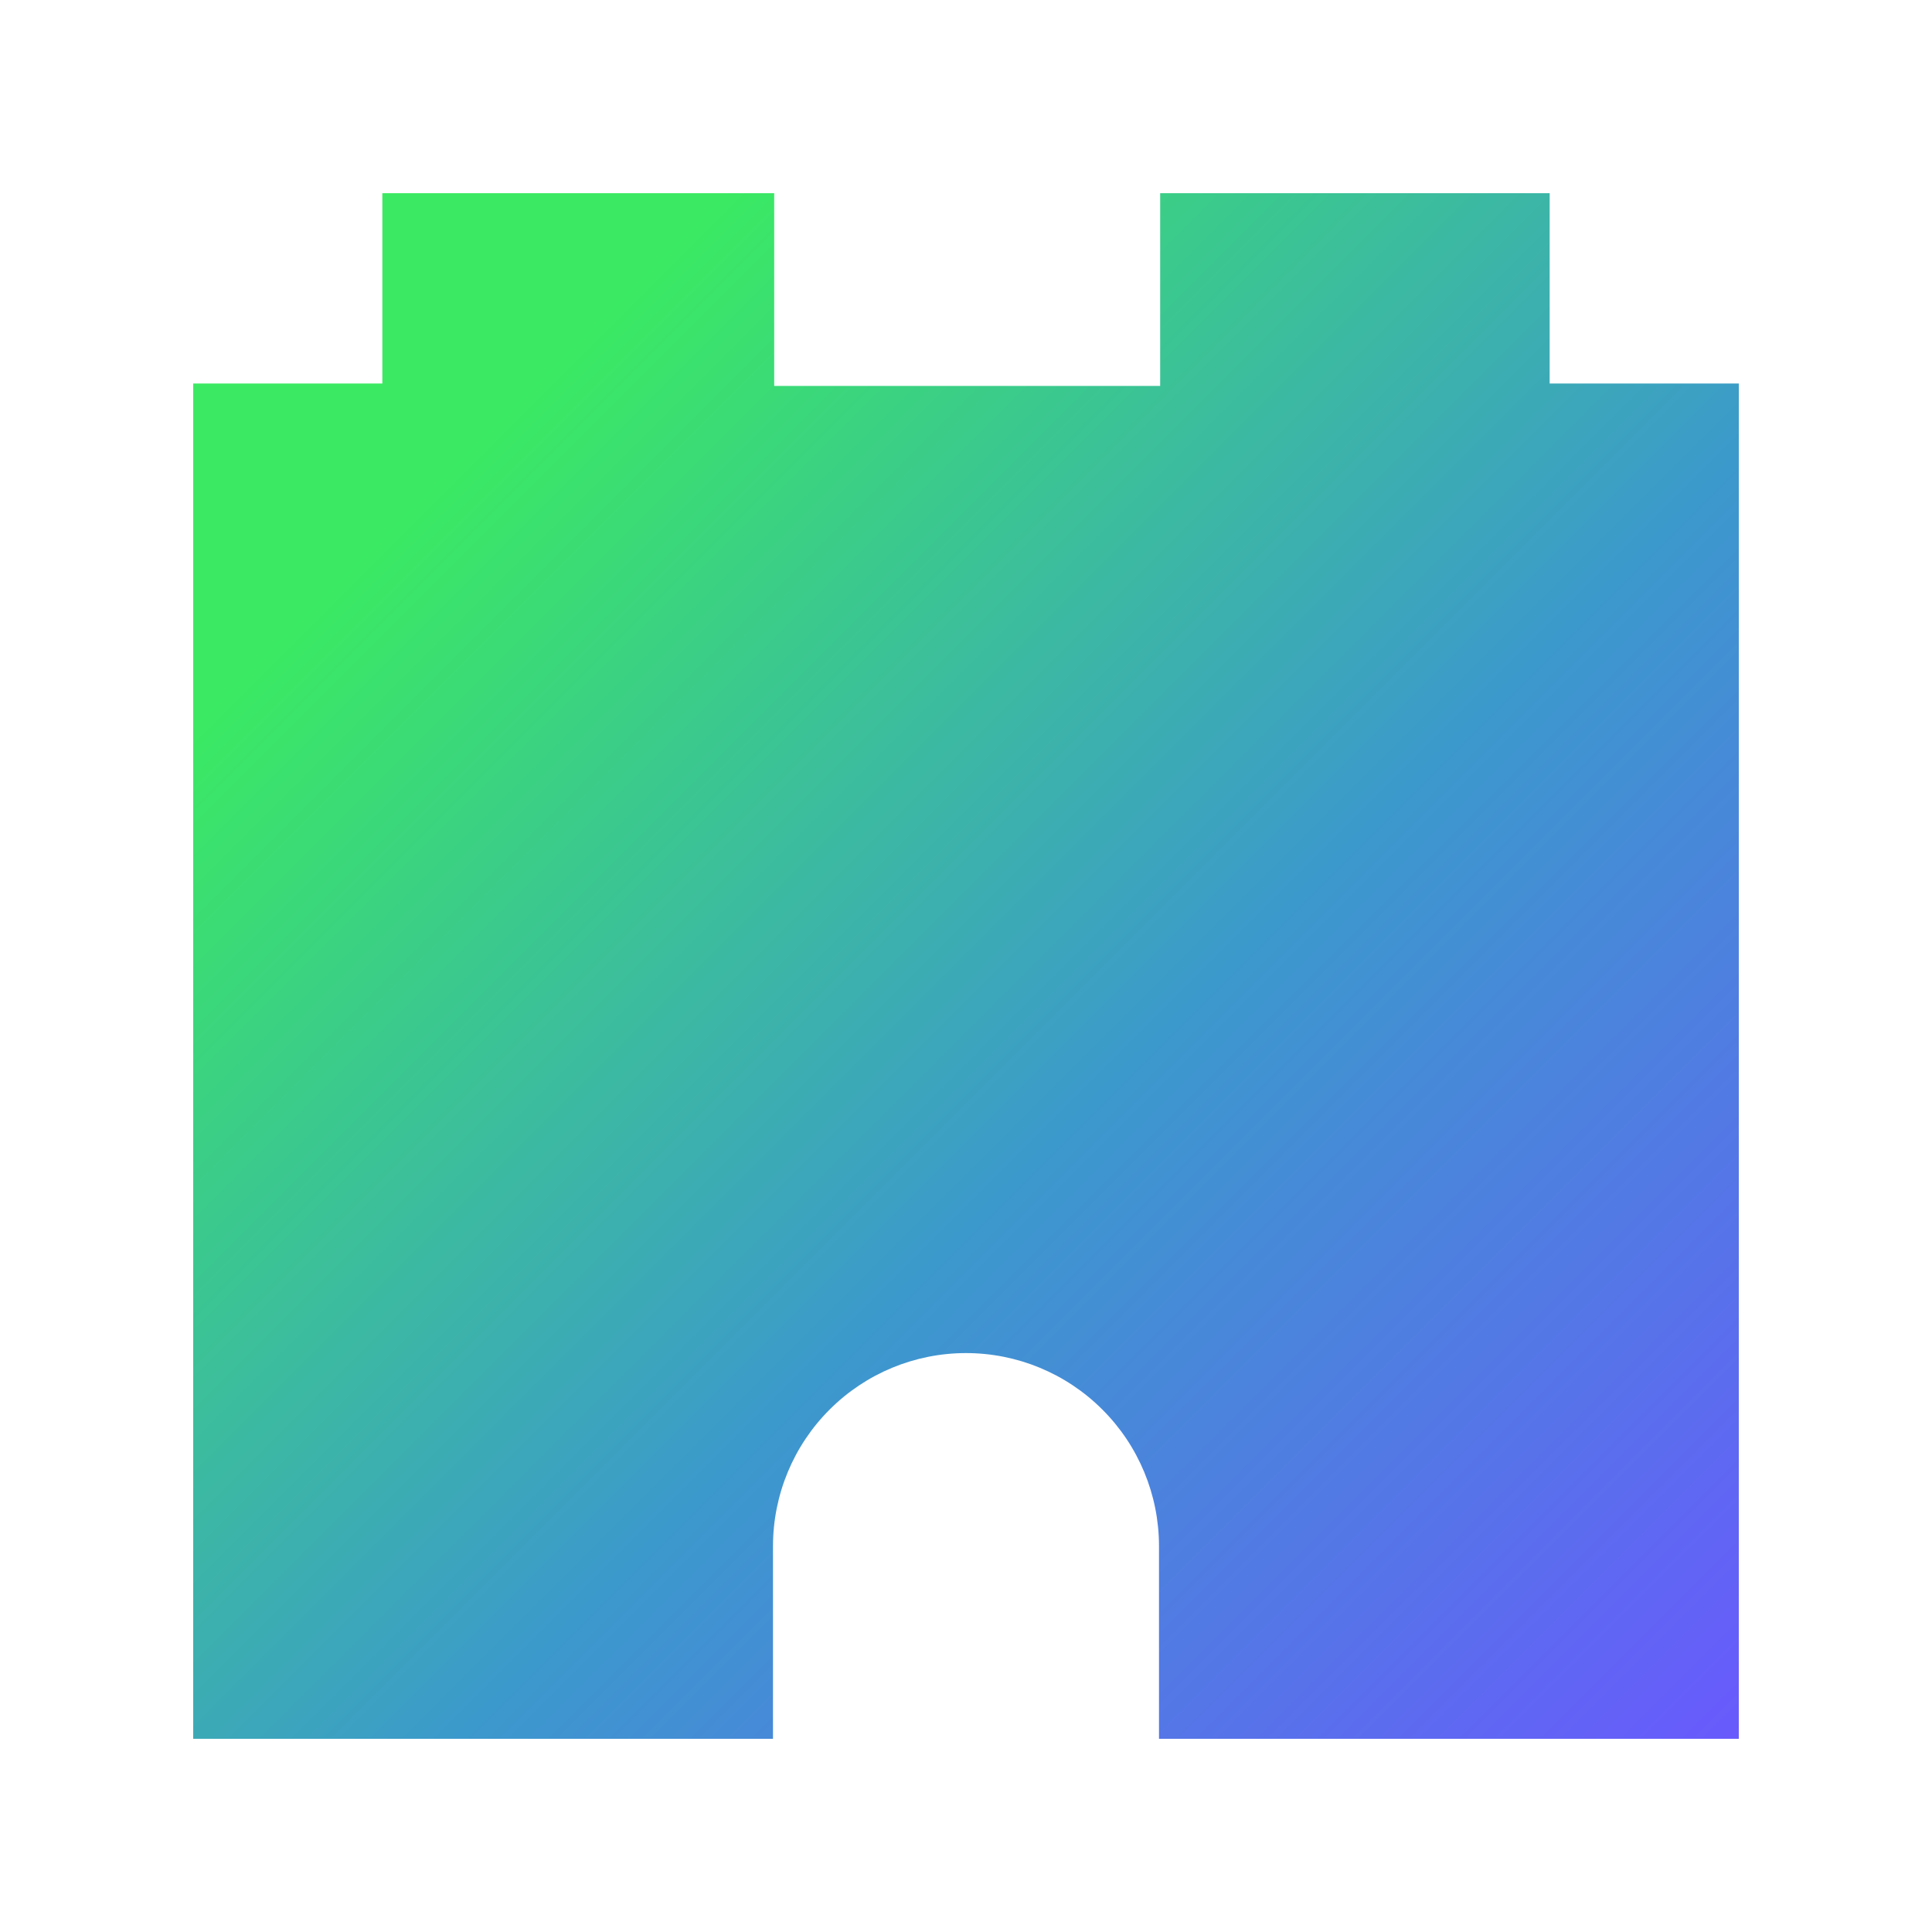
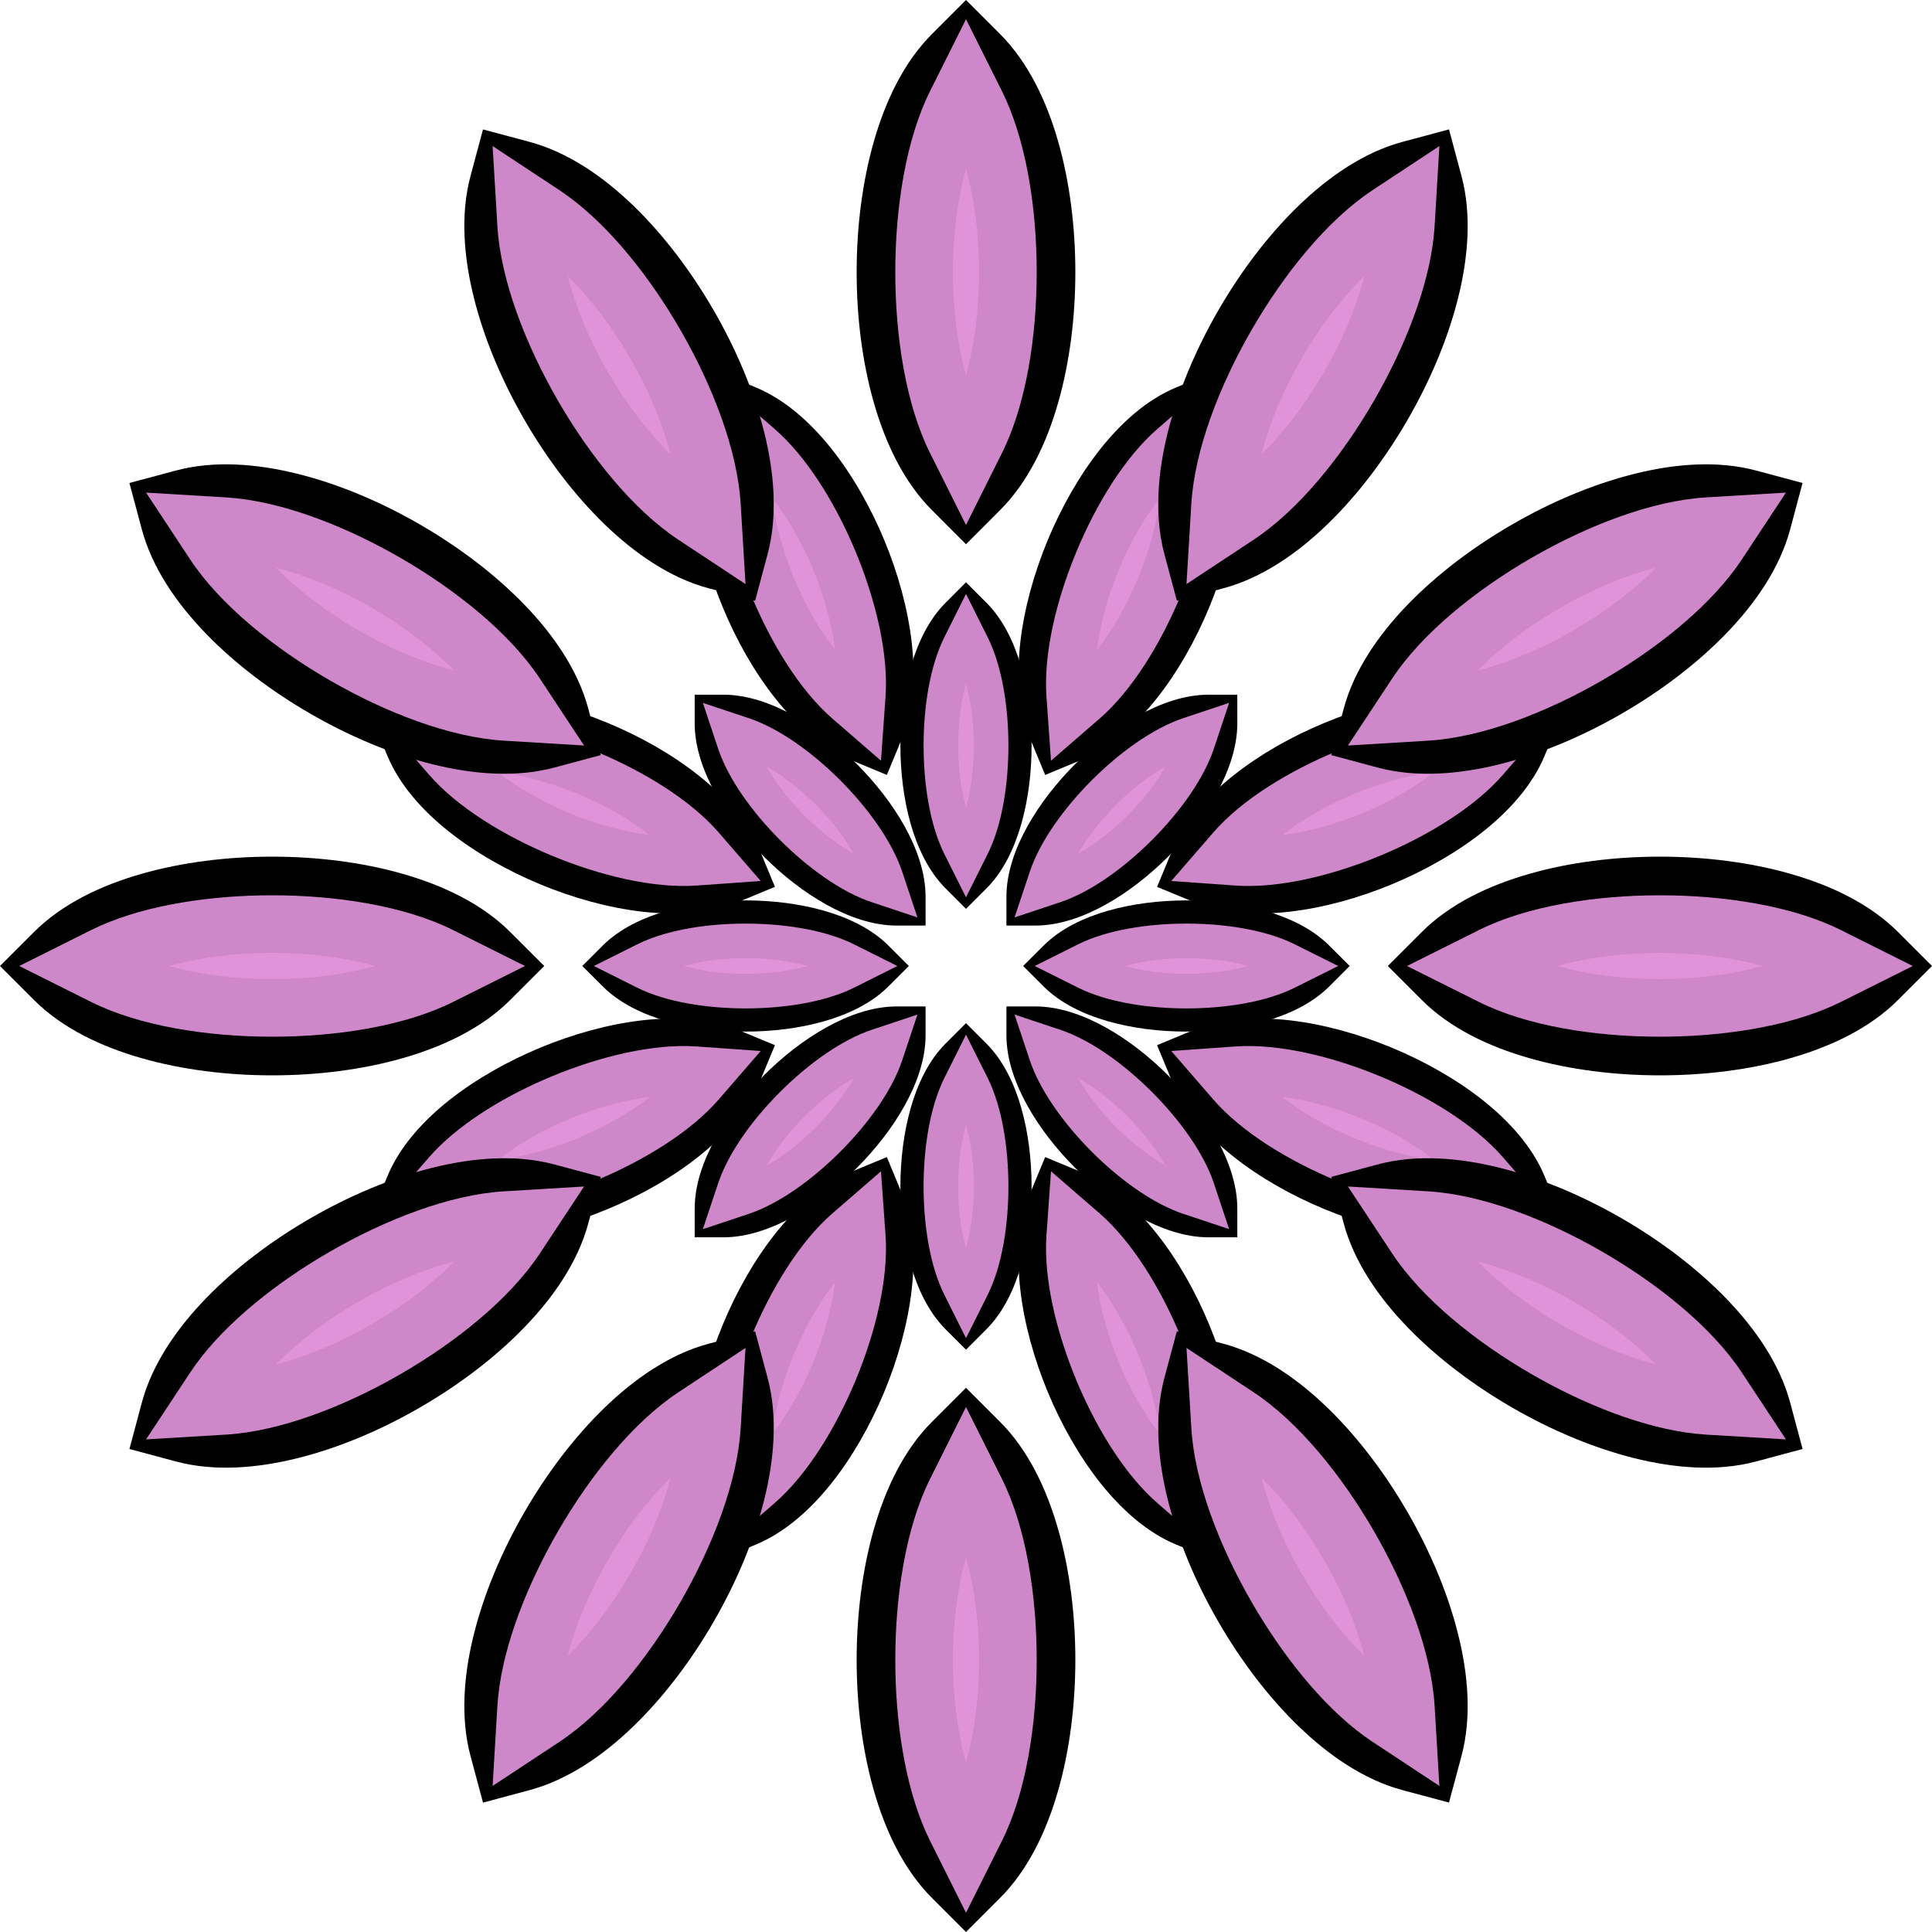
<svg xmlns="http://www.w3.org/2000/svg" width="40" height="40" viewBox="0 0 40 40" fill="none">
-   <path d="M32.084 7.94V4H24.02V7.99H16.029V4H7.916V7.94H4V36H16.004V32.005C16.006 30.946 16.427 29.931 17.177 29.183C17.926 28.434 18.941 28.014 20 28.014C21.059 28.014 22.074 28.434 22.823 29.183C23.573 29.931 23.994 30.946 23.996 32.005V36H36V7.94H32.084Z" fill="url(#paint0_linear)" />
-   <defs>
-     <linearGradient id="paint0_linear" x1="2.942" y1="4.9" x2="37.777" y2="39.734" gradientUnits="userSpaceOnUse">
-       <stop offset="0.159" stop-color="#3BEA62" />
-       <stop offset="0.54" stop-color="#3C99CC" />
-       <stop offset="0.937" stop-color="#6B57FF" />
-     </linearGradient>
-   </defs>
+   <path d="M20 12.901C21.014 13.915 21.014 16.958 20 17.972C18.986 16.958 18.986 13.915 20 12.901Z" fill="#E093D9" />
+   <path d="M20.423 12.479C20.775 12.831 21.003 13.318 21.145 13.815C21.289 14.32 21.358 14.883 21.358 15.437C21.358 15.99 21.289 16.554 21.145 17.059C21.003 17.556 20.775 18.042 20.423 18.394L20 18.817L19.578 18.394C19.226 18.042 18.997 17.556 18.855 17.059C18.711 16.554 18.642 15.99 18.642 15.437C18.642 14.883 18.711 14.32 18.855 13.815C18.997 13.318 19.225 12.831 19.578 12.479L20 12.056L20.423 12.479ZM20 14.159C19.893 14.537 19.837 14.982 19.837 15.437C19.837 15.891 19.894 16.335 20 16.714C20.106 16.335 20.163 15.891 20.163 15.437C20.163 14.982 20.106 14.537 20 14.159Z" fill="black" />
+   <path d="M20.445 13.186L20.5 13.302C20.764 13.896 20.878 14.688 20.878 15.437C20.878 16.185 20.764 16.977 20.5 17.571L20.445 17.688L20 18.578L19.555 17.688C19.252 17.083 19.122 16.235 19.122 15.437C19.122 14.638 19.252 13.79 19.555 13.186L20 12.295L20.445 13.186Z" fill="#E093D9" fill-opacity="0.92" />
+   <path d="M25.02 14.98C25.02 16.415 22.868 18.566 21.434 18.566C21.434 17.132 23.585 14.98 25.02 14.98Z" fill="#E093D9" />
+   <path d="M25.617 14.98C25.617 15.478 25.434 15.984 25.183 16.436C24.928 16.895 24.578 17.342 24.187 17.734C23.796 18.125 23.349 18.475 22.889 18.73C22.438 18.981 21.932 19.163 21.434 19.163L20.837 19.163V18.566C20.837 18.068 21.019 17.562 21.27 17.111C21.525 16.651 21.875 16.204 22.267 15.813C22.658 15.422 23.105 15.072 23.564 14.817C24.016 14.566 24.522 14.383 25.02 14.383H25.617L25.617 14.98ZM24.131 15.869C23.787 16.062 23.433 16.337 23.111 16.658C22.79 16.979 22.516 17.334 22.323 17.676C22.666 17.484 23.021 17.209 23.342 16.888C23.663 16.567 23.938 16.212 24.131 15.869Z" fill="black" />
+   <path d="M25.133 15.496L25.09 15.617C24.856 16.224 24.377 16.865 23.848 17.394C23.318 17.923 22.677 18.402 22.071 18.636L21.95 18.68L21.005 18.995L21.32 18.05C21.534 17.409 22.041 16.717 22.606 16.152C23.17 15.588 23.862 15.08 24.503 14.867L25.448 14.552L25.133 15.496Z" fill="#E093D9" fill-opacity="0.92" />
+   <path d="M27.099 20C26.084 21.014 23.042 21.014 22.028 20C23.042 18.986 26.084 18.986 27.099 20Z" fill="#E093D9" />
+   <path d="M27.521 20.423C27.169 20.775 26.682 21.003 26.185 21.145C25.68 21.289 25.117 21.358 24.563 21.358C24.01 21.358 23.446 21.289 22.941 21.145C22.444 21.003 21.958 20.775 21.606 20.423L21.183 20L21.606 19.578C21.958 19.226 22.444 18.997 22.941 18.855C23.446 18.711 24.01 18.642 24.563 18.642C25.117 18.642 25.68 18.711 26.185 18.855C26.682 18.997 27.169 19.225 27.521 19.578L27.944 20L27.521 20.423ZM25.841 20C25.463 19.893 25.018 19.837 24.563 19.837C24.109 19.837 23.665 19.894 23.286 20C23.665 20.106 24.109 20.163 24.563 20.163C25.018 20.163 25.463 20.106 25.841 20Z" fill="black" />
+   <path d="M26.814 20.445L26.698 20.5C26.104 20.764 25.312 20.878 24.563 20.878C23.815 20.878 23.023 20.764 22.429 20.5L22.312 20.445L21.422 20L22.312 19.555C22.917 19.252 23.765 19.122 24.563 19.122C25.362 19.122 26.21 19.252 26.814 19.555L27.705 20L26.814 20.445Z" fill="#E093D9" fill-opacity="0.92" />
+   <path d="M25.02 25.02C23.585 25.02 21.434 22.868 21.434 21.434C22.868 21.434 25.02 23.585 25.02 25.02Z" fill="#E093D9" />
+   <path d="M25.02 25.617C24.522 25.617 24.016 25.434 23.564 25.183C23.105 24.928 22.658 24.578 22.267 24.187C21.875 23.796 21.525 23.349 21.27 22.89C21.019 22.438 20.837 21.932 20.837 21.434L20.837 20.837H21.434C21.932 20.837 22.438 21.019 22.889 21.27C23.349 21.525 23.796 21.875 24.187 22.267C24.578 22.658 24.928 23.105 25.183 23.564C25.434 24.016 25.617 24.522 25.617 25.02V25.617L25.02 25.617ZM24.131 24.131C23.938 23.787 23.663 23.433 23.342 23.111C23.021 22.79 22.667 22.516 22.324 22.323C22.516 22.666 22.791 23.021 23.112 23.342C23.433 23.663 23.788 23.938 24.131 24.131Z" fill="black" />
+   <path d="M24.503 25.133L24.383 25.09C23.776 24.856 23.135 24.377 22.606 23.848C22.077 23.318 21.598 22.677 21.364 22.071L21.32 21.95L21.005 21.005L21.95 21.32C22.591 21.534 23.283 22.041 23.848 22.606C24.412 23.17 24.92 23.862 25.134 24.503L25.448 25.448L24.503 25.133Z" fill="#E093D9" fill-opacity="0.92" />
+   <path d="M20 27.099C18.986 26.084 18.986 23.042 20 22.028C21.014 23.042 21.014 26.084 20 27.099Z" fill="#E093D9" />
+   <path d="M19.577 27.521C19.225 27.169 18.997 26.682 18.855 26.185C18.711 25.68 18.642 25.117 18.642 24.563C18.642 24.01 18.711 23.446 18.855 22.941C18.997 22.444 19.225 21.958 19.577 21.606L20 21.183L20.422 21.606C20.775 21.958 21.003 22.444 21.145 22.941C21.289 23.446 21.358 24.01 21.358 24.563C21.358 25.117 21.289 25.68 21.145 26.185C21.003 26.682 20.775 27.169 20.422 27.521L20 27.944L19.577 27.521ZM20 25.841C20.107 25.463 20.163 25.018 20.163 24.563C20.163 24.109 20.107 23.665 20 23.286C19.894 23.665 19.837 24.109 19.837 24.563C19.837 25.018 19.894 25.463 20 25.841Z" fill="black" />
+   <path d="M19.555 26.814L19.5 26.698C19.236 26.104 19.122 25.312 19.122 24.563C19.122 23.815 19.236 23.023 19.5 22.429L19.555 22.312L20 21.422L20.446 22.312C20.748 22.917 20.878 23.765 20.878 24.563C20.878 25.362 20.748 26.21 20.446 26.814L20 27.705L19.555 26.814Z" fill="#E093D9" fill-opacity="0.92" />
+   <path d="M14.981 25.02C14.981 23.585 17.132 21.434 18.566 21.434C18.566 22.868 16.415 25.02 14.981 25.02Z" fill="#E093D9" />
+   <path d="M14.383 25.02C14.383 24.522 14.566 24.016 14.817 23.564C15.072 23.105 15.422 22.658 15.813 22.267C16.204 21.875 16.651 21.525 17.111 21.27C17.562 21.019 18.068 20.837 18.566 20.837L19.163 20.837V21.434C19.163 21.932 18.981 22.438 18.73 22.889C18.475 23.349 18.125 23.796 17.733 24.187C17.342 24.578 16.895 24.928 16.436 25.183C15.984 25.434 15.478 25.617 14.98 25.617H14.383L14.383 25.02ZM15.87 24.131C16.213 23.938 16.567 23.663 16.889 23.342C17.21 23.021 17.484 22.667 17.677 22.324C17.334 22.516 16.979 22.791 16.658 23.112C16.337 23.433 16.062 23.788 15.87 24.131Z" fill="black" />
+   <path d="M14.867 24.503L14.91 24.383C15.144 23.776 15.623 23.135 16.152 22.606C16.682 22.077 17.323 21.598 17.929 21.364L18.05 21.32L18.995 21.005L18.68 21.95C18.466 22.591 17.959 23.283 17.394 23.848C16.83 24.412 16.138 24.92 15.497 25.134L14.552 25.448L14.867 24.503Z" fill="#E093D9" fill-opacity="0.92" />
+   <path d="M12.901 20C13.915 18.986 16.958 18.986 17.972 20C16.958 21.014 13.915 21.014 12.901 20Z" fill="#E093D9" />
+   <path d="M12.479 19.577C12.831 19.225 13.318 18.997 13.815 18.855C14.32 18.711 14.883 18.642 15.437 18.642C15.99 18.642 16.554 18.711 17.059 18.855C17.556 18.997 18.042 19.225 18.394 19.577L18.817 20L18.394 20.422C18.042 20.775 17.556 21.003 17.059 21.145C16.554 21.289 15.99 21.358 15.437 21.358C14.883 21.358 14.32 21.289 13.815 21.145C13.318 21.003 12.831 20.775 12.479 20.422L12.056 20L12.479 19.577ZM14.159 20C14.537 20.107 14.982 20.163 15.437 20.163C15.891 20.163 16.335 20.107 16.714 20C16.335 19.894 15.891 19.837 15.437 19.837C14.982 19.837 14.537 19.894 14.159 20Z" fill="black" />
+   <path d="M13.186 19.555L13.302 19.5C13.896 19.236 14.688 19.122 15.437 19.122C16.185 19.122 16.977 19.236 17.571 19.5L17.688 19.555L18.578 20L17.688 20.446C17.083 20.748 16.235 20.878 15.437 20.878C14.638 20.878 13.79 20.748 13.186 20.446L12.295 20L13.186 19.555Z" fill="#E093D9" fill-opacity="0.92" />
+   <path d="M14.98 14.98C16.415 14.98 18.566 17.132 18.566 18.566C17.132 18.566 14.98 16.415 14.98 14.98Z" fill="#E093D9" />
+   <path d="M14.98 14.383C15.478 14.383 15.984 14.566 16.436 14.817C16.895 15.072 17.342 15.422 17.734 15.813C18.125 16.204 18.475 16.651 18.73 17.11C18.981 17.562 19.163 18.068 19.163 18.566L19.163 19.163H18.566C18.068 19.163 17.562 18.981 17.111 18.73C16.651 18.475 16.204 18.125 15.813 17.733C15.422 17.342 15.072 16.895 14.817 16.436C14.566 15.984 14.383 15.478 14.383 14.98V14.383L14.98 14.383ZM15.869 15.87C16.062 16.213 16.337 16.567 16.658 16.889C16.979 17.21 17.334 17.484 17.676 17.677C17.484 17.334 17.209 16.979 16.888 16.658C16.567 16.337 16.212 16.062 15.869 15.87Z" fill="black" />
+   <path d="M15.496 14.867L15.617 14.91C16.224 15.144 16.865 15.623 17.394 16.152C17.923 16.682 18.402 17.323 18.636 17.929L18.68 18.05L18.995 18.995L18.05 18.68C17.409 18.466 16.717 17.959 16.152 17.394C15.588 16.83 15.08 16.138 14.867 15.497L14.552 14.552L15.496 14.867Z" fill="#E093D9" fill-opacity="0.92" />
+   <path d="M24.657 8.757C25.389 10.524 23.836 14.271 22.07 15.003C21.338 13.237 22.89 9.489 24.657 8.757Z" fill="#E093D9" />
+   <path d="M25.393 8.452L25.438 8.568C25.651 9.155 25.675 9.825 25.602 10.467C25.522 11.162 25.319 11.892 25.036 12.573C24.754 13.255 24.382 13.914 23.947 14.462C23.545 14.969 23.054 15.425 22.489 15.689L22.375 15.739L21.639 16.044L21.334 15.308C21.08 14.695 21.047 13.979 21.125 13.294C21.205 12.598 21.408 11.869 21.69 11.187C21.973 10.506 22.345 9.847 22.78 9.298C23.209 8.758 23.739 8.275 24.352 8.021L25.088 7.716L25.393 8.452ZM24.015 10.306C23.691 10.719 23.394 11.238 23.163 11.797C22.931 12.357 22.774 12.933 22.712 13.454C23.036 13.042 23.332 12.523 23.564 11.964C23.796 11.404 23.953 10.827 24.015 10.306Z" fill="black" />
+   <path d="M25.061 9.335L25.069 9.506C25.09 10.372 24.827 11.406 24.445 12.329C24.038 13.312 23.444 14.29 22.764 14.88L21.76 15.75L21.666 14.426C21.602 13.527 21.874 12.416 22.282 11.432C22.689 10.449 23.282 9.471 23.963 8.88L24.966 8.01L25.061 9.335Z" fill="#E093D9" fill-opacity="0.92" />
+   <path d="M31.243 15.343C30.511 17.11 26.763 18.662 24.997 17.93C25.729 16.164 29.476 14.611 31.243 15.343Z" fill="#E093D9" />
+   <path d="M31.979 15.648L31.929 15.762C31.664 16.327 31.208 16.818 30.702 17.22C30.153 17.655 29.494 18.027 28.813 18.31C28.131 18.592 27.402 18.795 26.706 18.875C26.064 18.949 25.395 18.924 24.808 18.711L24.692 18.666L23.956 18.362L24.261 17.626C24.515 17.012 24.998 16.482 25.538 16.054C26.086 15.618 26.745 15.246 27.427 14.964C28.108 14.681 28.838 14.479 29.533 14.399C30.218 14.32 30.934 14.353 31.548 14.607L32.284 14.912L31.979 15.648ZM29.694 15.985C29.173 16.047 28.596 16.204 28.036 16.436C27.477 16.668 26.958 16.964 26.546 17.289C27.067 17.226 27.643 17.069 28.203 16.838C28.762 16.606 29.281 16.309 29.694 15.985Z" fill="black" />
+   <path d="M31.12 16.037L31.005 16.163C30.407 16.791 29.49 17.337 28.568 17.719C27.584 18.126 26.473 18.398 25.574 18.334L24.25 18.24L25.12 17.236C25.71 16.556 26.688 15.962 27.672 15.555C28.655 15.147 29.767 14.876 30.665 14.939L31.99 15.034L31.12 16.037Z" fill="#E093D9" fill-opacity="0.92" />
+   <path d="M31.243 24.657C29.476 25.389 25.729 23.836 24.997 22.07C26.763 21.338 30.511 22.89 31.243 24.657Z" fill="#E093D9" />
+   <path d="M31.548 25.393L31.432 25.438C30.845 25.651 30.175 25.675 29.533 25.602C28.838 25.522 28.108 25.319 27.427 25.036C26.745 24.754 26.086 24.382 25.538 23.947C25.032 23.545 24.576 23.054 24.311 22.489L24.261 22.375L23.956 21.639L24.692 21.334C25.305 21.08 26.021 21.047 26.706 21.125C27.402 21.205 28.131 21.408 28.813 21.69C29.494 21.973 30.153 22.345 30.702 22.78C31.242 23.209 31.725 23.739 31.979 24.352L32.284 25.088L31.548 25.393ZM29.694 24.015C29.281 23.691 28.762 23.394 28.203 23.163C27.643 22.931 27.067 22.774 26.546 22.712C26.958 23.036 27.477 23.332 28.036 23.564C28.596 23.796 29.173 23.953 29.694 24.015Z" fill="black" />
+   <path d="M30.665 25.061L30.494 25.069C29.628 25.09 28.594 24.827 27.672 24.445C26.688 24.038 25.71 23.444 25.12 22.764L24.25 21.76L25.574 21.666C26.473 21.602 27.584 21.874 28.568 22.281C29.551 22.689 30.529 23.282 31.12 23.963L31.99 24.966L30.665 25.061Z" fill="#E093D9" fill-opacity="0.92" />
+   <path d="M24.657 31.243C22.89 30.511 21.338 26.763 22.07 24.997C23.836 25.729 25.389 29.476 24.657 31.243Z" fill="#E093D9" />
+   <path d="M24.352 31.979L24.238 31.929C23.673 31.664 23.182 31.208 22.78 30.702C22.345 30.153 21.973 29.494 21.69 28.813C21.408 28.131 21.205 27.402 21.125 26.706C21.051 26.064 21.076 25.395 21.289 24.808L21.334 24.692L21.639 23.956L22.374 24.261C22.988 24.515 23.518 24.998 23.946 25.538C24.382 26.086 24.754 26.745 25.036 27.427C25.319 28.108 25.521 28.838 25.602 29.533C25.68 30.218 25.647 30.934 25.393 31.548L25.088 32.284L24.352 31.979ZM24.015 29.694C23.953 29.173 23.796 28.596 23.564 28.036C23.332 27.477 23.036 26.958 22.712 26.546C22.774 27.067 22.931 27.643 23.162 28.203C23.394 28.762 23.691 29.281 24.015 29.694Z" fill="black" />
+   <path d="M23.963 31.12L23.837 31.005C23.209 30.407 22.663 29.49 22.281 28.568C21.874 27.584 21.602 26.473 21.666 25.575L21.76 24.25L22.764 25.12C23.444 25.71 24.038 26.688 24.445 27.672C24.853 28.655 25.125 29.767 25.061 30.665L24.966 31.99L23.963 31.12Z" fill="#E093D9" fill-opacity="0.92" />
+   <path d="M15.343 31.243C14.611 29.476 16.164 25.729 17.93 24.997C18.662 26.763 17.11 30.511 15.343 31.243Z" fill="#E093D9" />
+   <path d="M14.607 31.548L14.562 31.432C14.349 30.845 14.325 30.175 14.399 29.533C14.478 28.838 14.681 28.108 14.964 27.427C15.246 26.745 15.618 26.086 16.054 25.538C16.455 25.032 16.946 24.576 17.512 24.311L17.625 24.261L18.361 23.956L18.666 24.692C18.92 25.305 18.953 26.021 18.875 26.706C18.795 27.402 18.592 28.131 18.31 28.813C18.027 29.494 17.655 30.153 17.22 30.702C16.791 31.242 16.261 31.725 15.648 31.979L14.912 32.284L14.607 31.548ZM15.985 29.694C16.309 29.281 16.606 28.762 16.838 28.203C17.069 27.643 17.226 27.067 17.288 26.546C16.964 26.958 16.668 27.477 16.436 28.036C16.204 28.596 16.047 29.173 15.985 29.694Z" fill="black" />
+   <path d="M14.939 30.665L14.931 30.494C14.91 29.628 15.173 28.594 15.555 27.672C15.962 26.688 16.556 25.71 17.236 25.12L18.24 24.25L18.334 25.574C18.398 26.473 18.126 27.584 17.719 28.568C17.311 29.551 16.718 30.529 16.037 31.12L15.034 31.99L14.939 30.665Z" fill="#E093D9" fill-opacity="0.92" />
+   <path d="M8.757 24.657C9.489 22.89 13.237 21.338 15.003 22.07C14.271 23.836 10.524 25.389 8.757 24.657Z" fill="#E093D9" />
+   <path d="M8.021 24.352L8.071 24.238C8.336 23.673 8.792 23.182 9.298 22.78C9.847 22.345 10.506 21.973 11.187 21.69C11.869 21.408 12.598 21.205 13.294 21.125C13.936 21.051 14.605 21.076 15.192 21.289L15.308 21.334L16.044 21.639L15.739 22.374C15.485 22.988 15.002 23.518 14.462 23.946C13.914 24.382 13.255 24.754 12.573 25.036C11.892 25.319 11.162 25.521 10.467 25.602C9.782 25.68 9.066 25.647 8.452 25.393L7.716 25.088L8.021 24.352ZM10.306 24.015C10.827 23.953 11.404 23.796 11.964 23.564C12.523 23.332 13.042 23.036 13.454 22.712C12.933 22.774 12.357 22.931 11.797 23.162C11.238 23.394 10.719 23.691 10.306 24.015Z" fill="black" />
+   <path d="M8.88 23.963L8.995 23.837C9.593 23.209 10.51 22.663 11.432 22.281C12.416 21.874 13.527 21.602 14.426 21.666L15.75 21.76L14.88 22.764C14.29 23.444 13.312 24.038 12.329 24.445C11.345 24.853 10.234 25.125 9.335 25.061L8.01 24.966L8.88 23.963Z" fill="#E093D9" fill-opacity="0.92" />
+   <path d="M8.757 15.343C10.524 14.611 14.271 16.164 15.003 17.93C13.237 18.662 9.489 17.11 8.757 15.343Z" fill="#E093D9" />
+   <path d="M8.452 14.607L8.568 14.562C9.155 14.349 9.825 14.325 10.467 14.399C11.162 14.478 11.892 14.681 12.573 14.964C13.255 15.246 13.914 15.618 14.462 16.054C14.969 16.455 15.425 16.946 15.689 17.512L15.739 17.625L16.044 18.361L15.308 18.666C14.695 18.92 13.979 18.953 13.294 18.875C12.598 18.795 11.869 18.592 11.187 18.31C10.506 18.027 9.847 17.655 9.298 17.22C8.758 16.791 8.275 16.261 8.021 15.648L7.716 14.912L8.452 14.607ZM10.306 15.985C10.719 16.309 11.238 16.606 11.797 16.838C12.357 17.069 12.933 17.226 13.454 17.288C13.042 16.964 12.523 16.668 11.964 16.436C11.404 16.204 10.827 16.047 10.306 15.985Z" fill="black" />
+   <path d="M9.335 14.939L9.506 14.931C10.372 14.91 11.406 15.173 12.329 15.555C13.312 15.962 14.29 16.556 14.88 17.236L15.75 18.24L14.426 18.334C13.527 18.398 12.416 18.126 11.432 17.719C10.449 17.311 9.471 16.718 8.88 16.037L8.01 15.034L9.335 14.939Z" fill="#E093D9" fill-opacity="0.92" />
+   <path d="M15.343 8.757C17.11 9.489 18.662 13.237 17.93 15.003C16.164 14.271 14.611 10.524 15.343 8.757Z" fill="#E093D9" />
+   <path d="M15.648 8.021L15.762 8.071C16.327 8.336 16.818 8.792 17.22 9.298C17.655 9.847 18.027 10.506 18.31 11.187C18.592 11.869 18.795 12.598 18.875 13.294C18.949 13.936 18.924 14.605 18.711 15.192L18.666 15.308L18.362 16.044L17.626 15.739C17.012 15.485 16.482 15.002 16.054 14.462C15.618 13.914 15.246 13.255 14.964 12.573C14.681 11.892 14.479 11.162 14.399 10.467C14.32 9.782 14.353 9.066 14.607 8.452L14.912 7.716L15.648 8.021ZM15.985 10.306C16.047 10.827 16.204 11.404 16.436 11.964C16.668 12.523 16.964 13.042 17.289 13.454C17.226 12.933 17.069 12.357 16.838 11.797C16.606 11.238 16.309 10.719 15.985 10.306Z" fill="black" />
+   <path d="M16.037 8.88L16.163 8.995C16.791 9.593 17.337 10.51 17.719 11.432C18.126 12.416 18.398 13.527 18.334 14.425L18.24 15.75L17.236 14.88C16.556 14.29 15.962 13.312 15.555 12.329C15.147 11.345 14.876 10.233 14.939 9.335L15.034 8.01L16.037 8.88Z" fill="#E093D9" fill-opacity="0.92" />
+   <path d="M20 1.408C21.69 3.099 21.69 8.169 20 9.859C18.31 8.169 18.31 3.099 20 1.408Z" fill="#E093D9" />
+   <path d="M20.704 0.704C21.291 1.291 21.672 2.102 21.908 2.93C22.149 3.772 22.264 4.711 22.264 5.634C22.264 6.556 22.149 7.495 21.908 8.337C21.672 9.165 21.291 9.977 20.704 10.563L20 11.268L19.296 10.563C18.709 9.977 18.328 9.165 18.092 8.337C17.851 7.495 17.736 6.556 17.736 5.634C17.736 4.711 17.851 3.772 18.092 2.93C18.328 2.102 18.709 1.291 19.296 0.704L20 0L20.704 0.704ZM20 3.504C19.823 4.135 19.728 4.877 19.728 5.634C19.728 6.391 19.823 7.132 20 7.763C20.177 7.132 20.272 6.391 20.272 5.634C20.272 4.877 20.177 4.135 20 3.504Z" fill="black" />
+   <path d="M20.742 1.882L20.833 2.076C21.272 3.066 21.464 4.386 21.464 5.634C21.464 6.965 21.246 8.378 20.742 9.385L20 10.87L19.258 9.385C18.754 8.378 18.536 6.965 18.536 5.634C18.536 4.303 18.754 2.889 19.258 1.882L20 0.398L20.742 1.882Z" fill="#E093D9" fill-opacity="0.92" />
+   <path d="M29.296 3.899C29.914 6.208 27.379 10.599 25.07 11.218C24.452 8.909 26.987 4.518 29.296 3.899Z" fill="#E093D9" />
+   <path d="M30.258 3.642C30.473 4.443 30.397 5.336 30.188 6.172C29.975 7.021 29.605 7.892 29.143 8.691C28.682 9.489 28.113 10.245 27.484 10.854C26.865 11.453 26.13 11.965 25.328 12.18L24.366 12.437L24.108 11.475C23.894 10.674 23.97 9.781 24.179 8.945C24.392 8.096 24.762 7.226 25.223 6.427C25.684 5.628 26.253 4.872 26.882 4.263C27.501 3.664 28.236 3.152 29.038 2.937L30 2.679L30.258 3.642ZM28.248 5.714C27.779 6.172 27.326 6.767 26.948 7.423C26.569 8.078 26.28 8.767 26.118 9.403C26.587 8.945 27.04 8.35 27.418 7.695C27.797 7.039 28.086 6.349 28.248 5.714Z" fill="black" />
+   <path d="M29.702 4.681L29.684 4.894C29.569 5.971 29.074 7.21 28.451 8.29C27.785 9.443 26.89 10.558 25.95 11.178L24.565 12.093L24.665 10.436C24.732 9.312 25.25 7.979 25.915 6.827C26.581 5.674 27.476 4.559 28.416 3.938L29.801 3.024L29.702 4.681Z" fill="#E093D9" fill-opacity="0.92" />
+   <path d="M36.101 10.704C35.482 13.013 31.091 15.548 28.782 14.93C29.401 12.621 33.792 10.085 36.101 10.704Z" fill="#E093D9" />
+   <path d="M37.063 10.962C36.848 11.764 36.336 12.499 35.737 13.118C35.128 13.747 34.372 14.316 33.573 14.777C32.774 15.239 31.904 15.609 31.055 15.821C30.219 16.03 29.326 16.106 28.525 15.892L27.562 15.634L27.82 14.672C28.035 13.87 28.547 13.135 29.146 12.516C29.755 11.887 30.511 11.318 31.31 10.857C32.108 10.395 32.979 10.025 33.829 9.813C34.664 9.603 35.557 9.527 36.358 9.742L37.32 10L37.063 10.962ZM34.286 11.752C33.651 11.914 32.961 12.203 32.306 12.582C31.65 12.96 31.055 13.412 30.597 13.882C31.233 13.719 31.922 13.431 32.577 13.052C33.233 12.674 33.828 12.221 34.286 11.752Z" fill="black" />
+   <path d="M36.062 11.584L35.94 11.76C35.301 12.635 34.254 13.461 33.173 14.085C32.021 14.75 30.688 15.268 29.564 15.335L27.907 15.435L28.822 14.05C29.442 13.11 30.557 12.215 31.709 11.549C32.862 10.884 34.195 10.366 35.319 10.298L36.976 10.199L36.062 11.584Z" fill="#E093D9" fill-opacity="0.92" />
+   <path d="M38.592 20C36.901 21.69 31.831 21.69 30.141 20C31.831 18.31 36.901 18.31 38.592 20Z" fill="#E093D9" />
+   <path d="M39.296 20.704C38.709 21.291 37.898 21.672 37.07 21.908C36.228 22.149 35.289 22.264 34.366 22.264C33.444 22.264 32.505 22.149 31.663 21.908C30.835 21.672 30.023 21.291 29.437 20.704L28.733 20L29.437 19.296C30.023 18.709 30.835 18.328 31.663 18.092C32.505 17.851 33.444 17.736 34.366 17.736C35.289 17.736 36.228 17.851 37.07 18.092C37.898 18.328 38.709 18.709 39.296 19.296L40 20L39.296 20.704ZM36.496 20C35.865 19.823 35.123 19.728 34.366 19.728C33.609 19.728 32.868 19.823 32.237 20C32.868 20.177 33.609 20.272 34.366 20.272C35.123 20.272 35.865 20.177 36.496 20Z" fill="black" />
+   <path d="M38.118 20.742L37.924 20.833C36.934 21.272 35.614 21.464 34.366 21.464C33.035 21.464 31.622 21.246 30.615 20.742L29.13 20L30.615 19.258C31.622 18.754 33.035 18.536 34.366 18.536C35.697 18.536 37.111 18.754 38.118 19.258L39.602 20L38.118 20.742Z" fill="#E093D9" fill-opacity="0.92" />
+   <path d="M36.101 29.296C33.792 29.914 29.401 27.379 28.782 25.07C31.091 24.452 35.482 26.987 36.101 29.296Z" fill="#E093D9" />
+   <path d="M36.358 30.258C35.557 30.473 34.664 30.397 33.828 30.188C32.979 29.975 32.108 29.605 31.309 29.143C30.511 28.682 29.755 28.113 29.146 27.484C28.547 26.865 28.035 26.13 27.82 25.328L27.563 24.366L28.525 24.108C29.326 23.894 30.219 23.97 31.055 24.179C31.904 24.392 32.774 24.762 33.573 25.223C34.372 25.684 35.128 26.253 35.737 26.882C36.336 27.501 36.848 28.236 37.063 29.038L37.321 30L36.358 30.258ZM34.286 28.248C33.828 27.779 33.233 27.326 32.577 26.948C31.922 26.569 31.233 26.28 30.597 26.118C31.055 26.587 31.65 27.04 32.306 27.418C32.961 27.797 33.651 28.086 34.286 28.248Z" fill="black" />
+   <path d="M35.319 29.702L35.106 29.684C34.029 29.569 32.79 29.074 31.71 28.451C30.557 27.785 29.442 26.89 28.822 25.95L27.907 24.565L29.564 24.665C30.688 24.732 32.021 25.25 33.173 25.915C34.326 26.581 35.441 27.476 36.062 28.416L36.976 29.801L35.319 29.702Z" fill="#E093D9" fill-opacity="0.92" />
+   <path d="M29.296 36.101C26.987 35.482 24.452 31.091 25.07 28.782C27.379 29.401 29.915 33.792 29.296 36.101Z" fill="#E093D9" />
+   <path d="M29.038 37.063C28.236 36.848 27.501 36.336 26.882 35.737C26.253 35.128 25.684 34.372 25.223 33.573C24.761 32.774 24.391 31.904 24.179 31.055C23.97 30.219 23.894 29.326 24.108 28.525L24.366 27.562L25.328 27.82C26.13 28.035 26.865 28.547 27.484 29.146C28.113 29.755 28.682 30.511 29.143 31.31C29.605 32.108 29.975 32.979 30.187 33.829C30.397 34.664 30.473 35.557 30.258 36.358L30 37.32L29.038 37.063ZM28.248 34.286C28.086 33.651 27.797 32.961 27.418 32.306C27.04 31.65 26.588 31.055 26.119 30.597C26.281 31.233 26.569 31.922 26.948 32.577C27.326 33.233 27.779 33.828 28.248 34.286Z" fill="black" />
+   <path d="M28.416 36.062L28.24 35.94C27.365 35.301 26.539 34.254 25.916 33.173C25.25 32.021 24.732 30.688 24.665 29.564L24.565 27.907L25.95 28.822C26.89 29.442 27.785 30.557 28.451 31.709C29.116 32.862 29.634 34.195 29.702 35.319L29.801 36.976L28.416 36.062Z" fill="#E093D9" fill-opacity="0.92" />
+   <path d="M20 38.592C18.31 36.901 18.31 31.831 20 30.141C21.69 31.831 21.69 36.901 20 38.592Z" fill="#E093D9" />
+   <path d="M19.296 39.296C18.709 38.709 18.328 37.898 18.092 37.07C17.851 36.228 17.736 35.289 17.736 34.366C17.736 33.444 17.851 32.505 18.092 31.663C18.328 30.835 18.709 30.023 19.296 29.437L20 28.733L20.704 29.437C21.291 30.023 21.672 30.835 21.908 31.663C22.149 32.505 22.264 33.444 22.264 34.366C22.264 35.289 22.149 36.228 21.908 37.07C21.672 37.898 21.291 38.709 20.704 39.296L20 40L19.296 39.296ZM20 36.496C20.177 35.865 20.272 35.123 20.272 34.366C20.272 33.609 20.177 32.868 20 32.237C19.823 32.868 19.728 33.609 19.728 34.366C19.728 35.123 19.823 35.865 20 36.496Z" fill="black" />
+   <path d="M19.258 38.118L19.167 37.924C18.728 36.934 18.536 35.614 18.536 34.366C18.536 33.035 18.754 31.622 19.258 30.615L20 29.13L20.742 30.615C21.246 31.622 21.464 33.035 21.464 34.366C21.464 35.697 21.246 37.111 20.742 38.118L20 39.602L19.258 38.118Z" fill="#E093D9" fill-opacity="0.92" />
+   <path d="M10.704 36.101C10.086 33.792 12.621 29.401 14.93 28.782C15.548 31.091 13.013 35.482 10.704 36.101Z" fill="#E093D9" />
+   <path d="M9.742 36.358C9.527 35.557 9.603 34.664 9.813 33.828C10.025 32.979 10.395 32.108 10.857 31.309C11.318 30.511 11.887 29.755 12.516 29.146C13.135 28.547 13.87 28.035 14.672 27.82L15.634 27.563L15.892 28.525C16.106 29.326 16.03 30.219 15.821 31.055C15.608 31.904 15.239 32.774 14.777 33.573C14.316 34.372 13.747 35.128 13.118 35.737C12.499 36.336 11.764 36.848 10.962 37.063L10 37.321L9.742 36.358ZM11.752 34.286C12.221 33.828 12.674 33.233 13.052 32.577C13.431 31.922 13.72 31.233 13.882 30.597C13.413 31.055 12.96 31.65 12.582 32.306C12.203 32.961 11.914 33.651 11.752 34.286Z" fill="black" />
+   <path d="M10.298 35.319L10.316 35.106C10.431 34.029 10.926 32.79 11.549 31.71C12.215 30.557 13.11 29.442 14.05 28.822L15.435 27.907L15.335 29.564C15.268 30.688 14.75 32.021 14.085 33.173C13.419 34.326 12.524 35.441 11.584 36.062L10.199 36.976L10.298 35.319Z" fill="#E093D9" fill-opacity="0.92" />
+   <path d="M3.899 29.296C4.518 26.987 8.909 24.452 11.218 25.07C10.599 27.379 6.208 29.915 3.899 29.296Z" fill="#E093D9" />
+   <path d="M2.937 29.038C3.152 28.236 3.664 27.501 4.263 26.882C4.872 26.253 5.628 25.684 6.427 25.223C7.226 24.761 8.096 24.391 8.945 24.179C9.781 23.97 10.674 23.894 11.475 24.108L12.438 24.366L12.18 25.328C11.965 26.13 11.453 26.865 10.854 27.484C10.245 28.113 9.489 28.682 8.69 29.143C7.891 29.605 7.021 29.975 6.171 30.187C5.336 30.397 4.443 30.473 3.642 30.258L2.68 30L2.937 29.038ZM5.714 28.248C6.349 28.086 7.039 27.797 7.694 27.418C8.35 27.04 8.945 26.588 9.403 26.119C8.767 26.281 8.078 26.569 7.423 26.948C6.767 27.326 6.172 27.779 5.714 28.248Z" fill="black" />
+   <path d="M3.938 28.416L4.06 28.24C4.698 27.365 5.746 26.539 6.827 25.916C7.979 25.25 9.312 24.732 10.436 24.665L12.093 24.565L11.178 25.95C10.558 26.89 9.443 27.785 8.29 28.451C7.138 29.116 5.805 29.634 4.681 29.702L3.024 29.801L3.938 28.416Z" fill="#E093D9" fill-opacity="0.92" />
+   <path d="M1.408 20C3.099 18.31 8.169 18.31 9.859 20C8.169 21.69 3.099 21.69 1.408 20Z" fill="#E093D9" />
+   <path d="M0.704 19.296C1.291 18.709 2.102 18.328 2.93 18.092C3.772 17.851 4.711 17.736 5.634 17.736C6.556 17.736 7.495 17.851 8.337 18.092C9.165 18.328 9.977 18.709 10.563 19.296L11.268 20L10.563 20.704C9.977 21.291 9.165 21.672 8.337 21.908C7.495 22.149 6.556 22.264 5.634 22.264C4.711 22.264 3.772 22.149 2.93 21.908C2.102 21.672 1.291 21.291 0.704 20.704L0 20L0.704 19.296ZM3.504 20C4.135 20.177 4.877 20.272 5.634 20.272C6.391 20.272 7.132 20.177 7.763 20C7.132 19.823 6.391 19.728 5.634 19.728C4.877 19.728 4.135 19.823 3.504 20Z" fill="black" />
+   <path d="M1.882 19.258L2.076 19.167C3.066 18.728 4.386 18.536 5.634 18.536C6.965 18.536 8.378 18.754 9.385 19.258L10.87 20L9.385 20.742C8.378 21.246 6.965 21.464 5.634 21.464C4.303 21.464 2.889 21.246 1.882 20.742L0.398 20L1.882 19.258Z" fill="#E093D9" fill-opacity="0.92" />
+   <path d="M3.899 10.704C6.208 10.086 10.599 12.621 11.218 14.93C8.909 15.548 4.518 13.013 3.899 10.704Z" fill="#E093D9" />
+   <path d="M3.642 9.742C4.443 9.527 5.336 9.603 6.172 9.813C7.021 10.025 7.892 10.395 8.691 10.857C9.489 11.318 10.245 11.887 10.854 12.516C11.453 13.135 11.965 13.87 12.18 14.672L12.437 15.634L11.475 15.892C10.674 16.106 9.781 16.03 8.945 15.821C8.096 15.608 7.226 15.239 6.427 14.777C5.628 14.316 4.872 13.747 4.263 13.118C3.664 12.499 3.152 11.764 2.937 10.962L2.679 10L3.642 9.742ZM5.714 11.752C6.172 12.221 6.767 12.674 7.423 13.052C8.078 13.431 8.767 13.72 9.403 13.882C8.945 13.413 8.35 12.96 7.695 12.582C7.039 12.203 6.349 11.914 5.714 11.752Z" fill="black" />
+   <path d="M4.681 10.298L4.894 10.316C5.971 10.431 7.21 10.926 8.29 11.549C9.443 12.215 10.558 13.11 11.178 14.05L12.093 15.435L10.436 15.335C9.312 15.268 7.979 14.75 6.827 14.085C5.674 13.419 4.559 12.524 3.938 11.584L3.024 10.199L4.681 10.298Z" fill="#E093D9" fill-opacity="0.92" />
+   <path d="M10.704 3.899C13.013 4.518 15.548 8.909 14.93 11.218C12.621 10.599 10.085 6.208 10.704 3.899Z" fill="#E093D9" />
+   <path d="M10.962 2.937C11.764 3.152 12.499 3.664 13.118 4.263C13.747 4.872 14.316 5.628 14.777 6.427C15.239 7.226 15.609 8.096 15.821 8.945C16.03 9.781 16.106 10.674 15.892 11.475L15.634 12.438L14.672 12.18C13.87 11.965 13.135 11.453 12.516 10.854C11.887 10.245 11.318 9.489 10.857 8.69C10.395 7.891 10.025 7.021 9.813 6.171C9.603 5.336 9.527 4.443 9.742 3.642L10 2.68L10.962 2.937ZM11.752 5.714C11.914 6.349 12.203 7.039 12.582 7.694C12.96 8.35 13.412 8.945 13.882 9.403C13.719 8.767 13.431 8.078 13.052 7.423C12.674 6.767 12.221 6.172 11.752 5.714Z" fill="black" />
+   <path d="M11.584 3.938L11.76 4.061C12.635 4.699 13.461 5.746 14.085 6.827C14.75 7.979 15.268 9.312 15.335 10.436L15.435 12.093L14.05 11.178C13.11 10.558 12.215 9.443 11.549 8.291C10.884 7.138 10.366 5.805 10.298 4.681L10.199 3.024L11.584 3.938Z" fill="#E093D9" fill-opacity="0.92" />
</svg>
